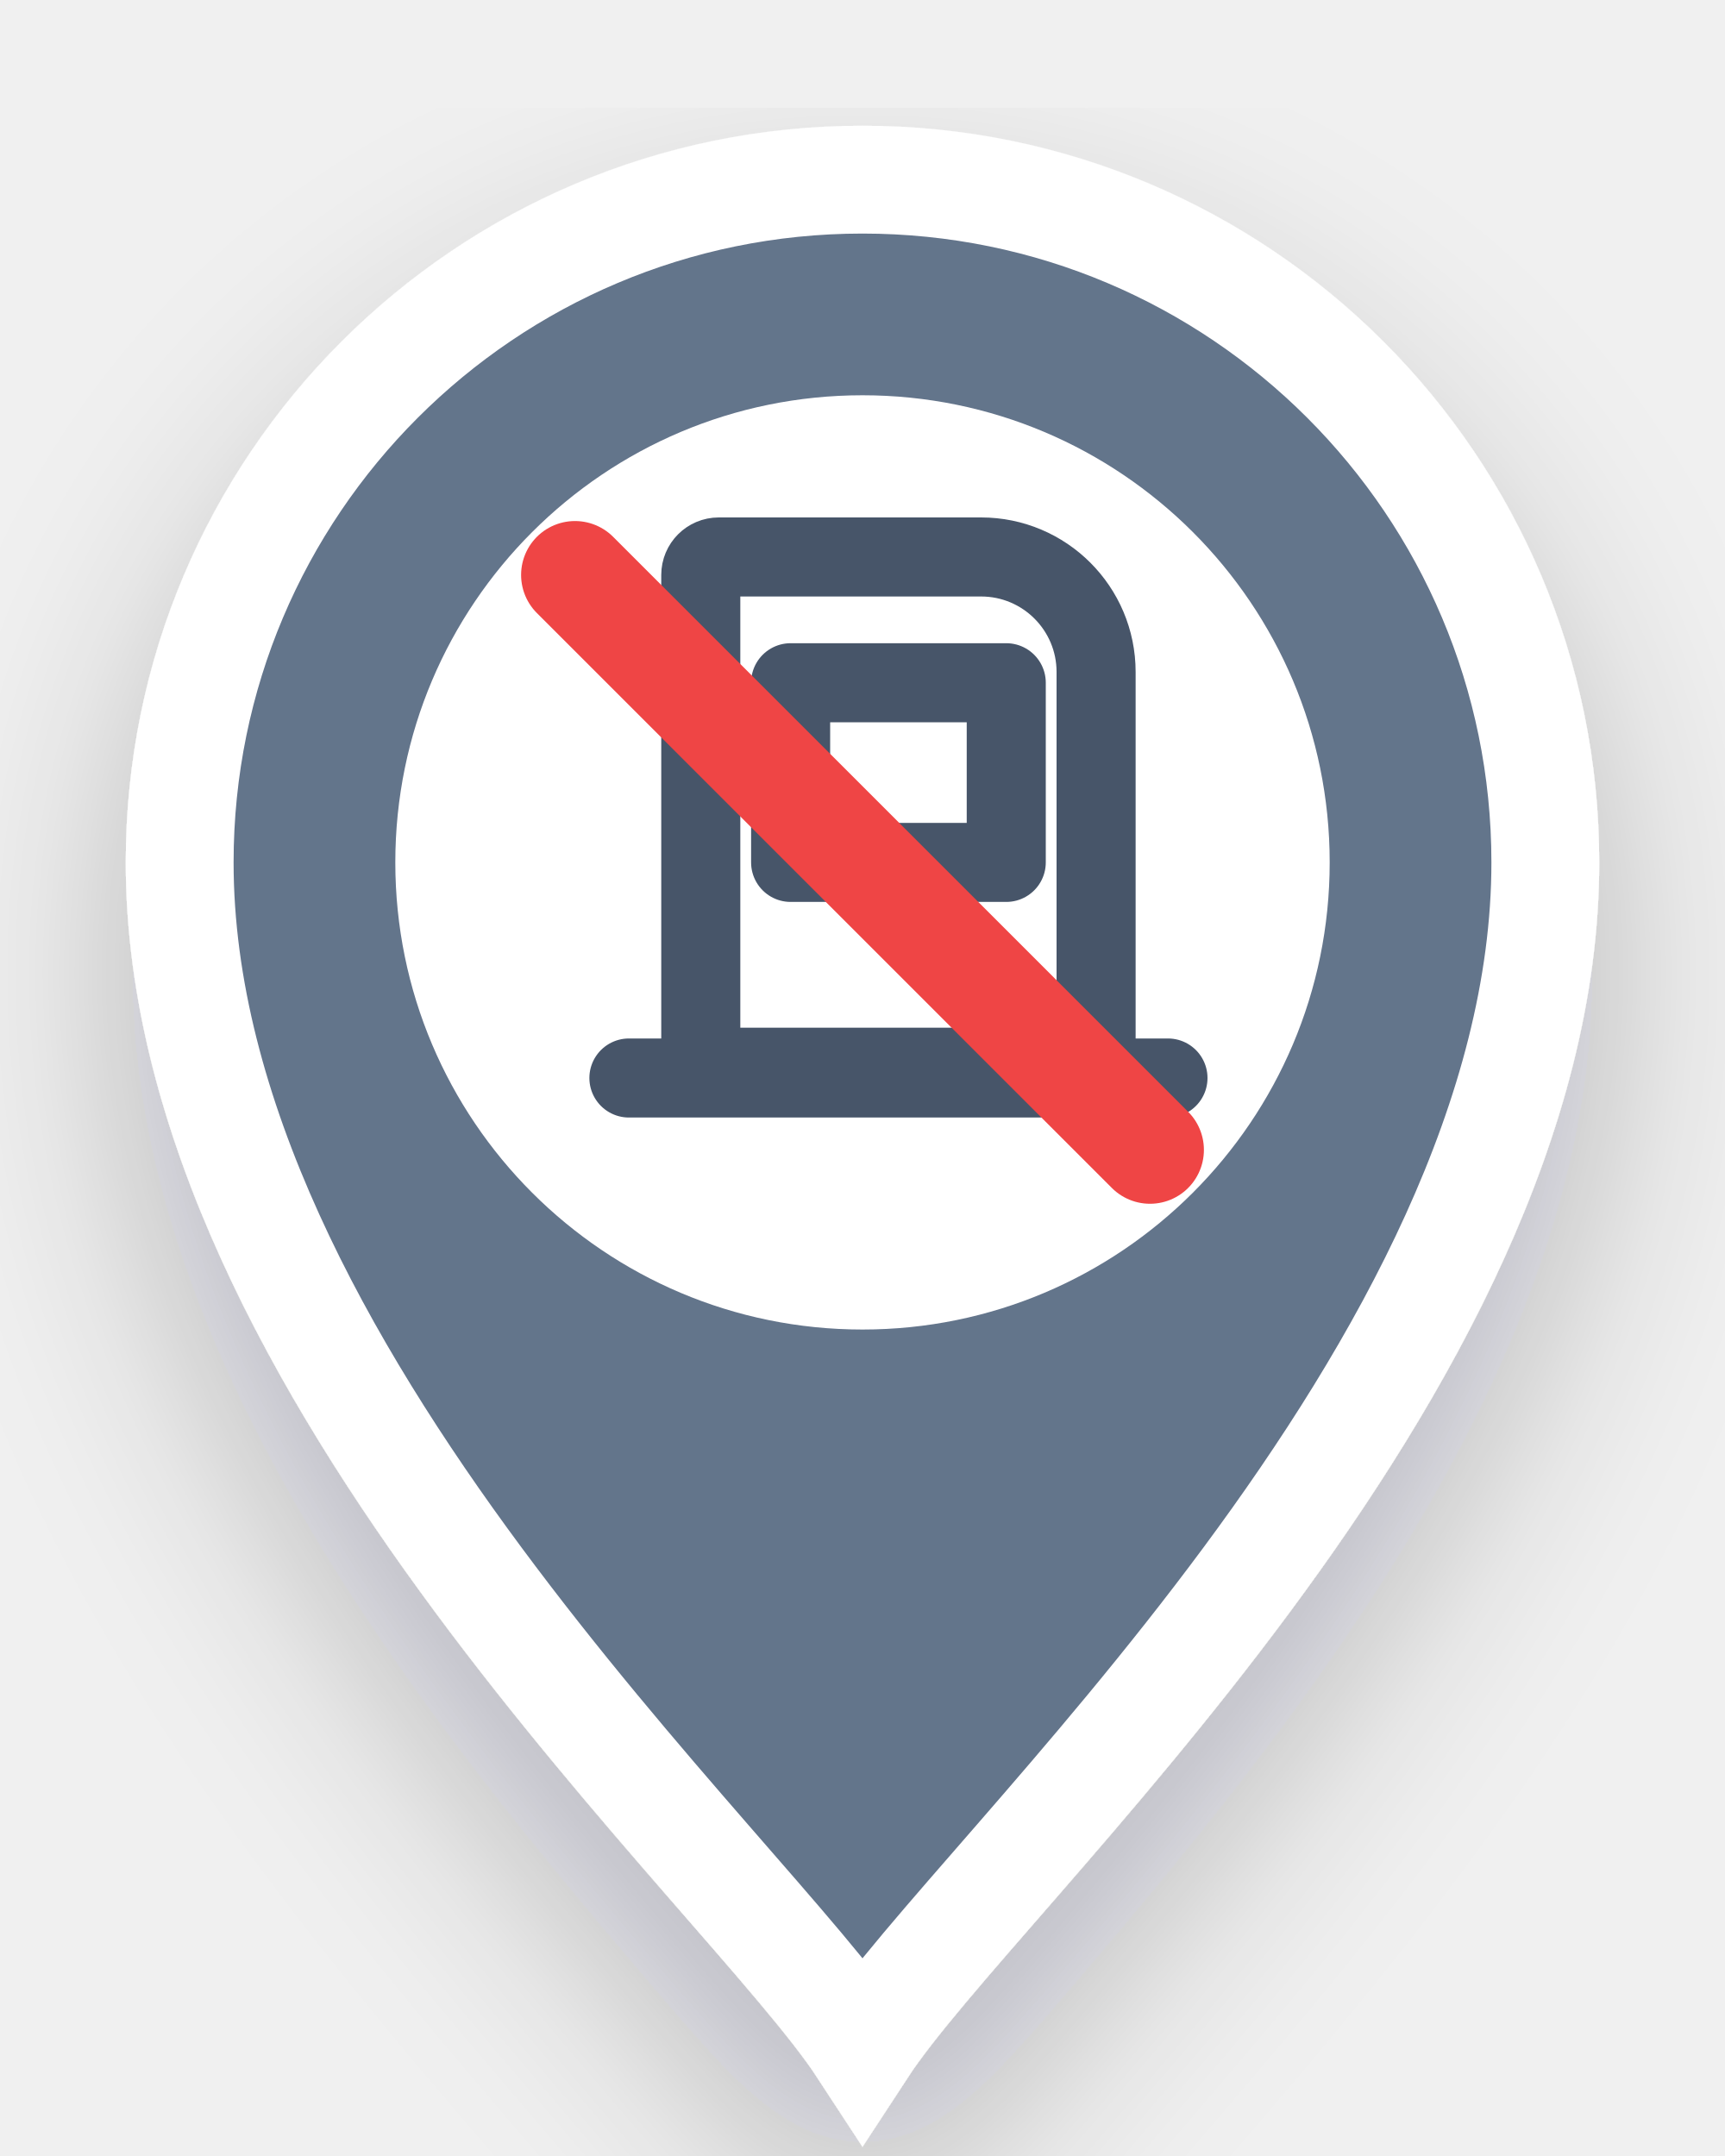
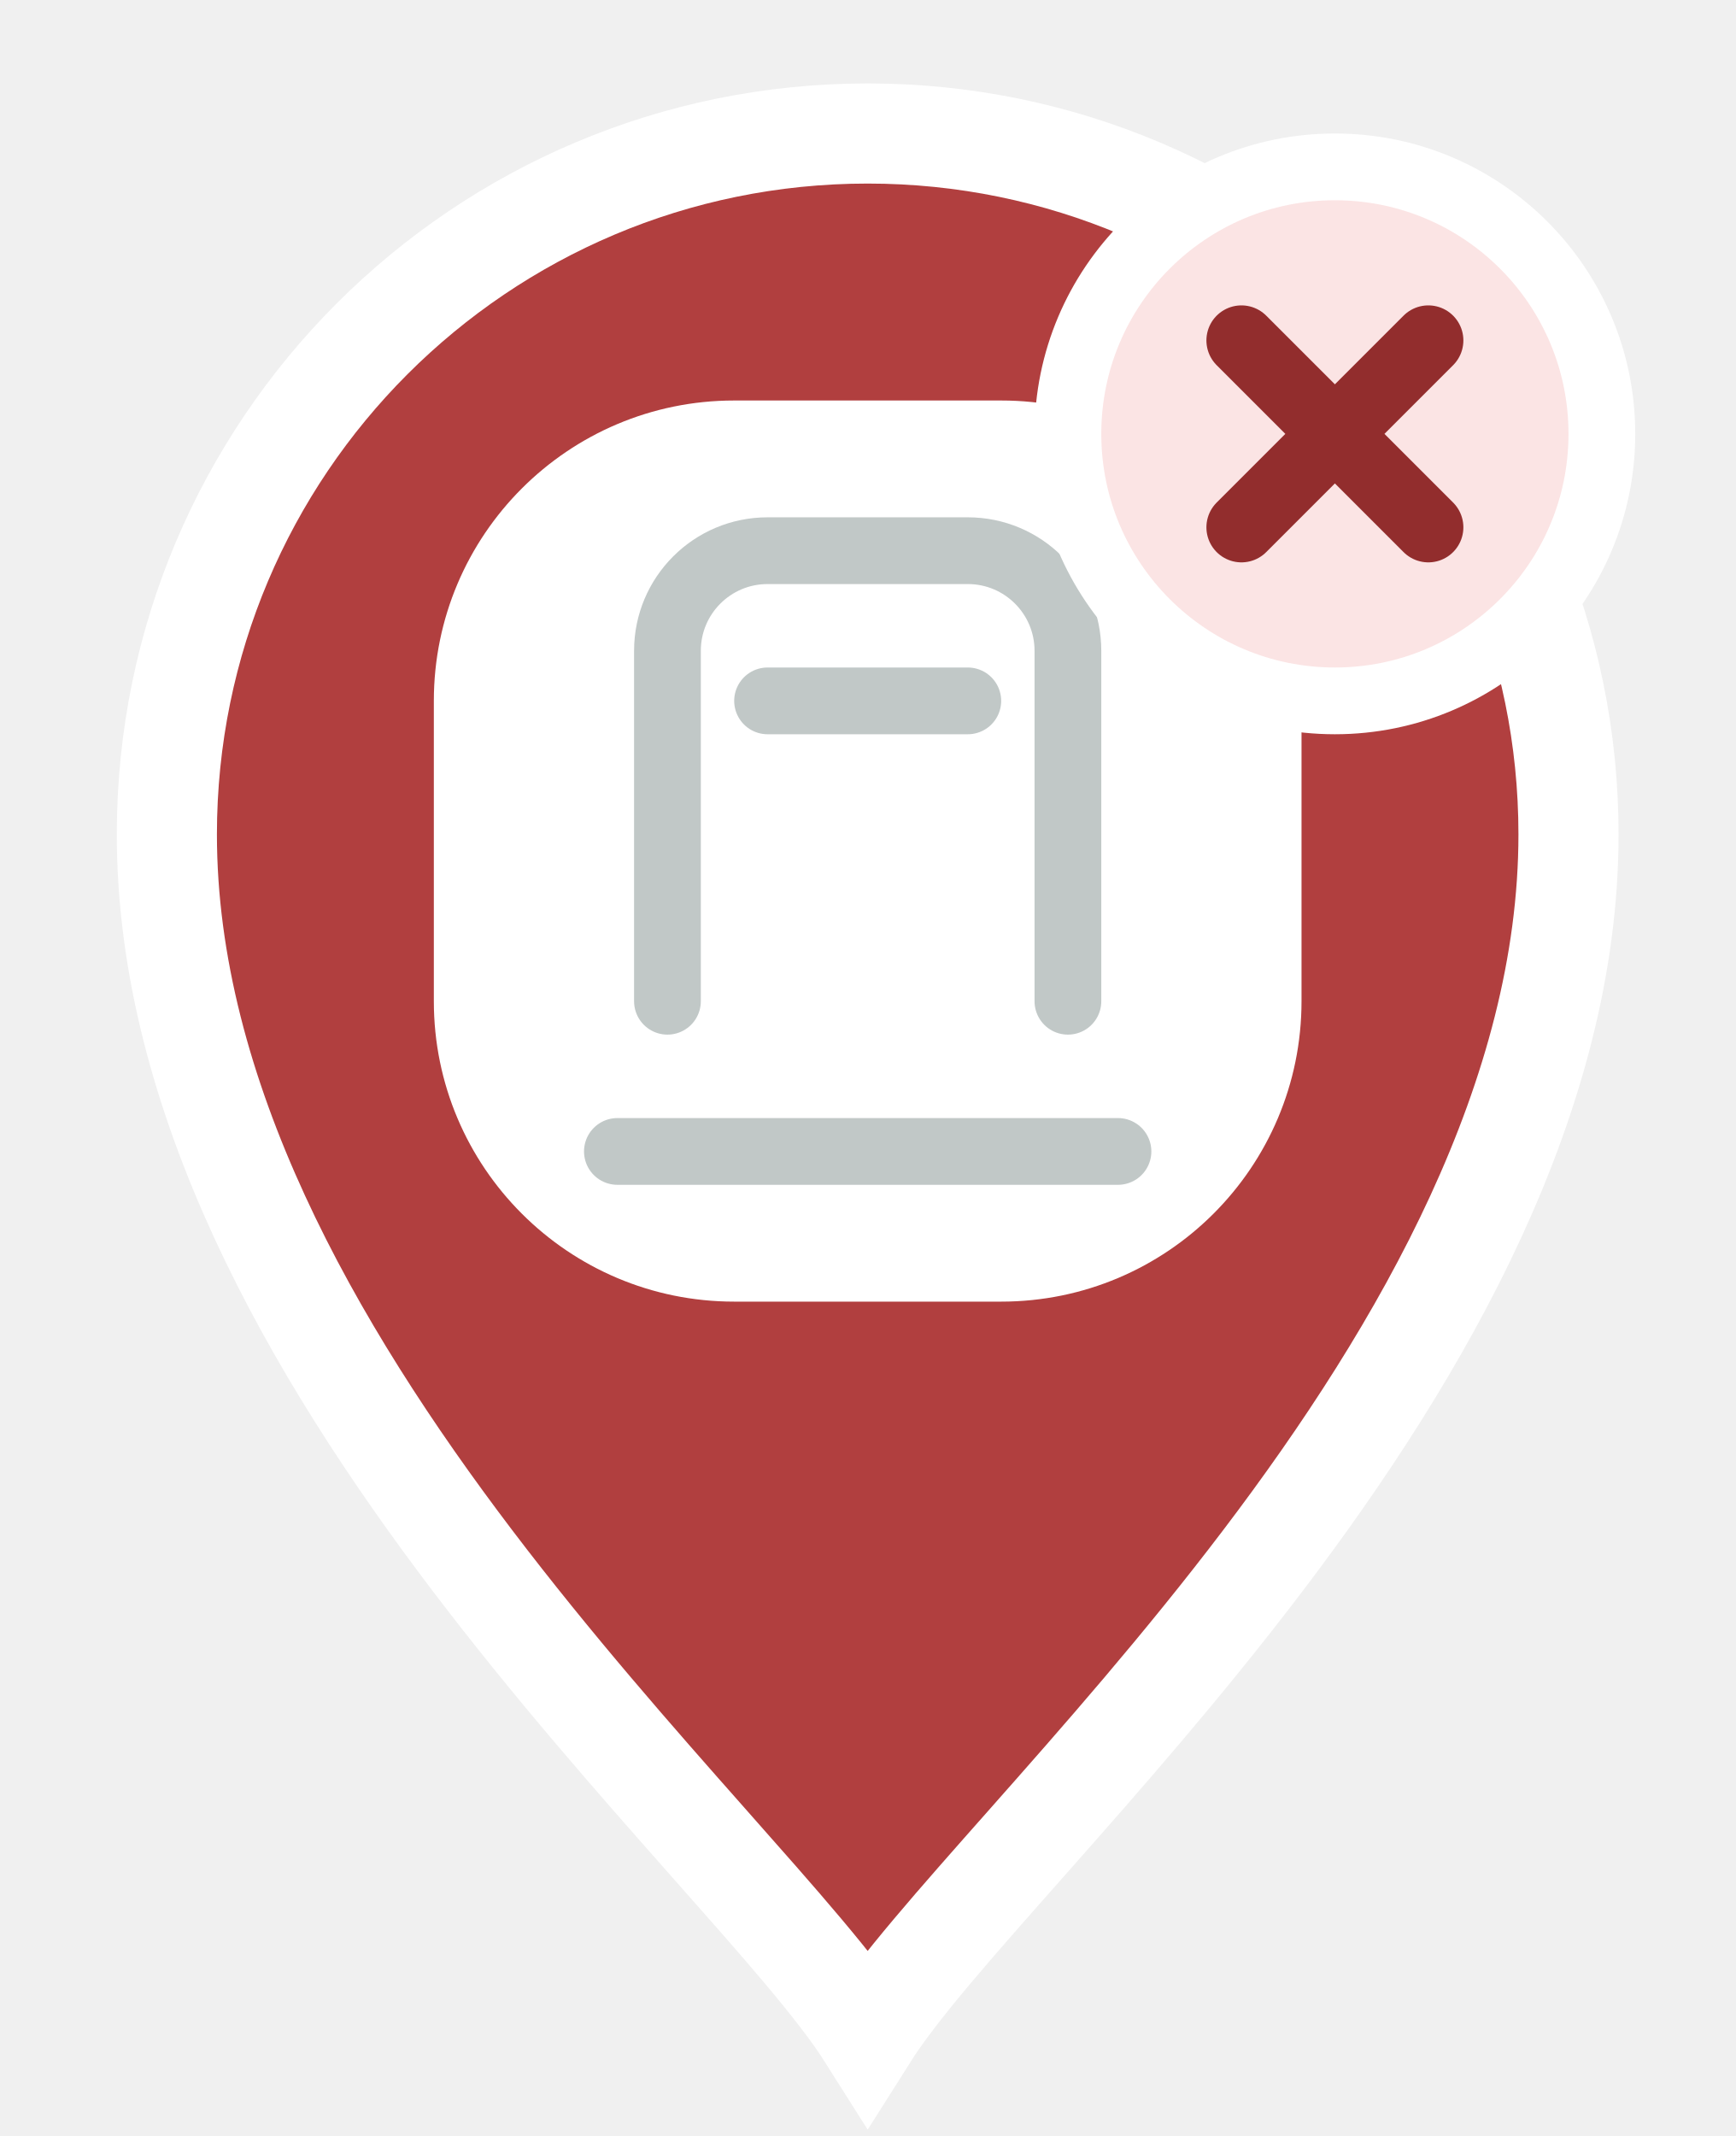
- <svg xmlns="http://www.w3.org/2000/svg" width="48" height="60" viewBox="0 0 48 60" fill="none" role="img" aria-labelledby="title">
-   <defs>
-     <filter id="s" x="-25%" y="-20%" width="150%" height="160%">
-       <feDropShadow dx="0" dy="3" stdDeviation="3" flood-color="#0F172A" flood-opacity=".24" />
-     </filter>
-   </defs>
-   <g filter="url(#s)">
-     <path d="M24 57C20.8 52.1 5 38.1 5 24A19 19 0 1 1 43 24c0 14.1-15.8 28.1-19 33Z" fill="#64748B" stroke="#fff" stroke-width="3" />
-     <circle cx="24" cy="24" r="13" fill="#fff" />
-     <path d="M20 15.5h7.3a3.2 3.2 0 0 1 3.2 3.2v11h-11V16a.5.5 0 0 1 .5-.5ZM22 19h6v5h-6zM17.5 30h15" fill="none" stroke="#475569" stroke-width="2.2" stroke-linecap="round" stroke-linejoin="round" />
-     <path d="m16 16 16 16" stroke="#EF4444" stroke-width="3" stroke-linecap="round" />
-   </g>
+ <svg xmlns="http://www.w3.org/2000/svg" width="52" height="64" viewBox="0 0 52 64" fill="none" role="img" aria-labelledby="title">
+   <path d="M26 61C22.4 55.3 5 40.7 5 25A21 21 0 1 1 47 25c0 15.7-17.4 30.3-21 36Z" fill="#B13F3F" stroke="#fff" stroke-width="3" />
+   <rect x="13" y="12" width="26" height="27" rx="9" fill="#fff" />
+   <path d="M18.5 34.5h15M20 30V19.5a3 3 0 0 1 3-3h6a3 3 0 0 1 3 3V30M23 21h6" stroke="#102A27" stroke-width="2" stroke-linecap="round" stroke-linejoin="round" opacity=".26" />
+   <circle cx="40" cy="13" r="8" fill="#FBE4E4" stroke="#fff" stroke-width="2" />
+   <path d="m37.2 10.2 5.6 5.6m0-5.6-5.6 5.6" stroke="#922D2D" stroke-width="2.1" stroke-linecap="round" />
</svg>
